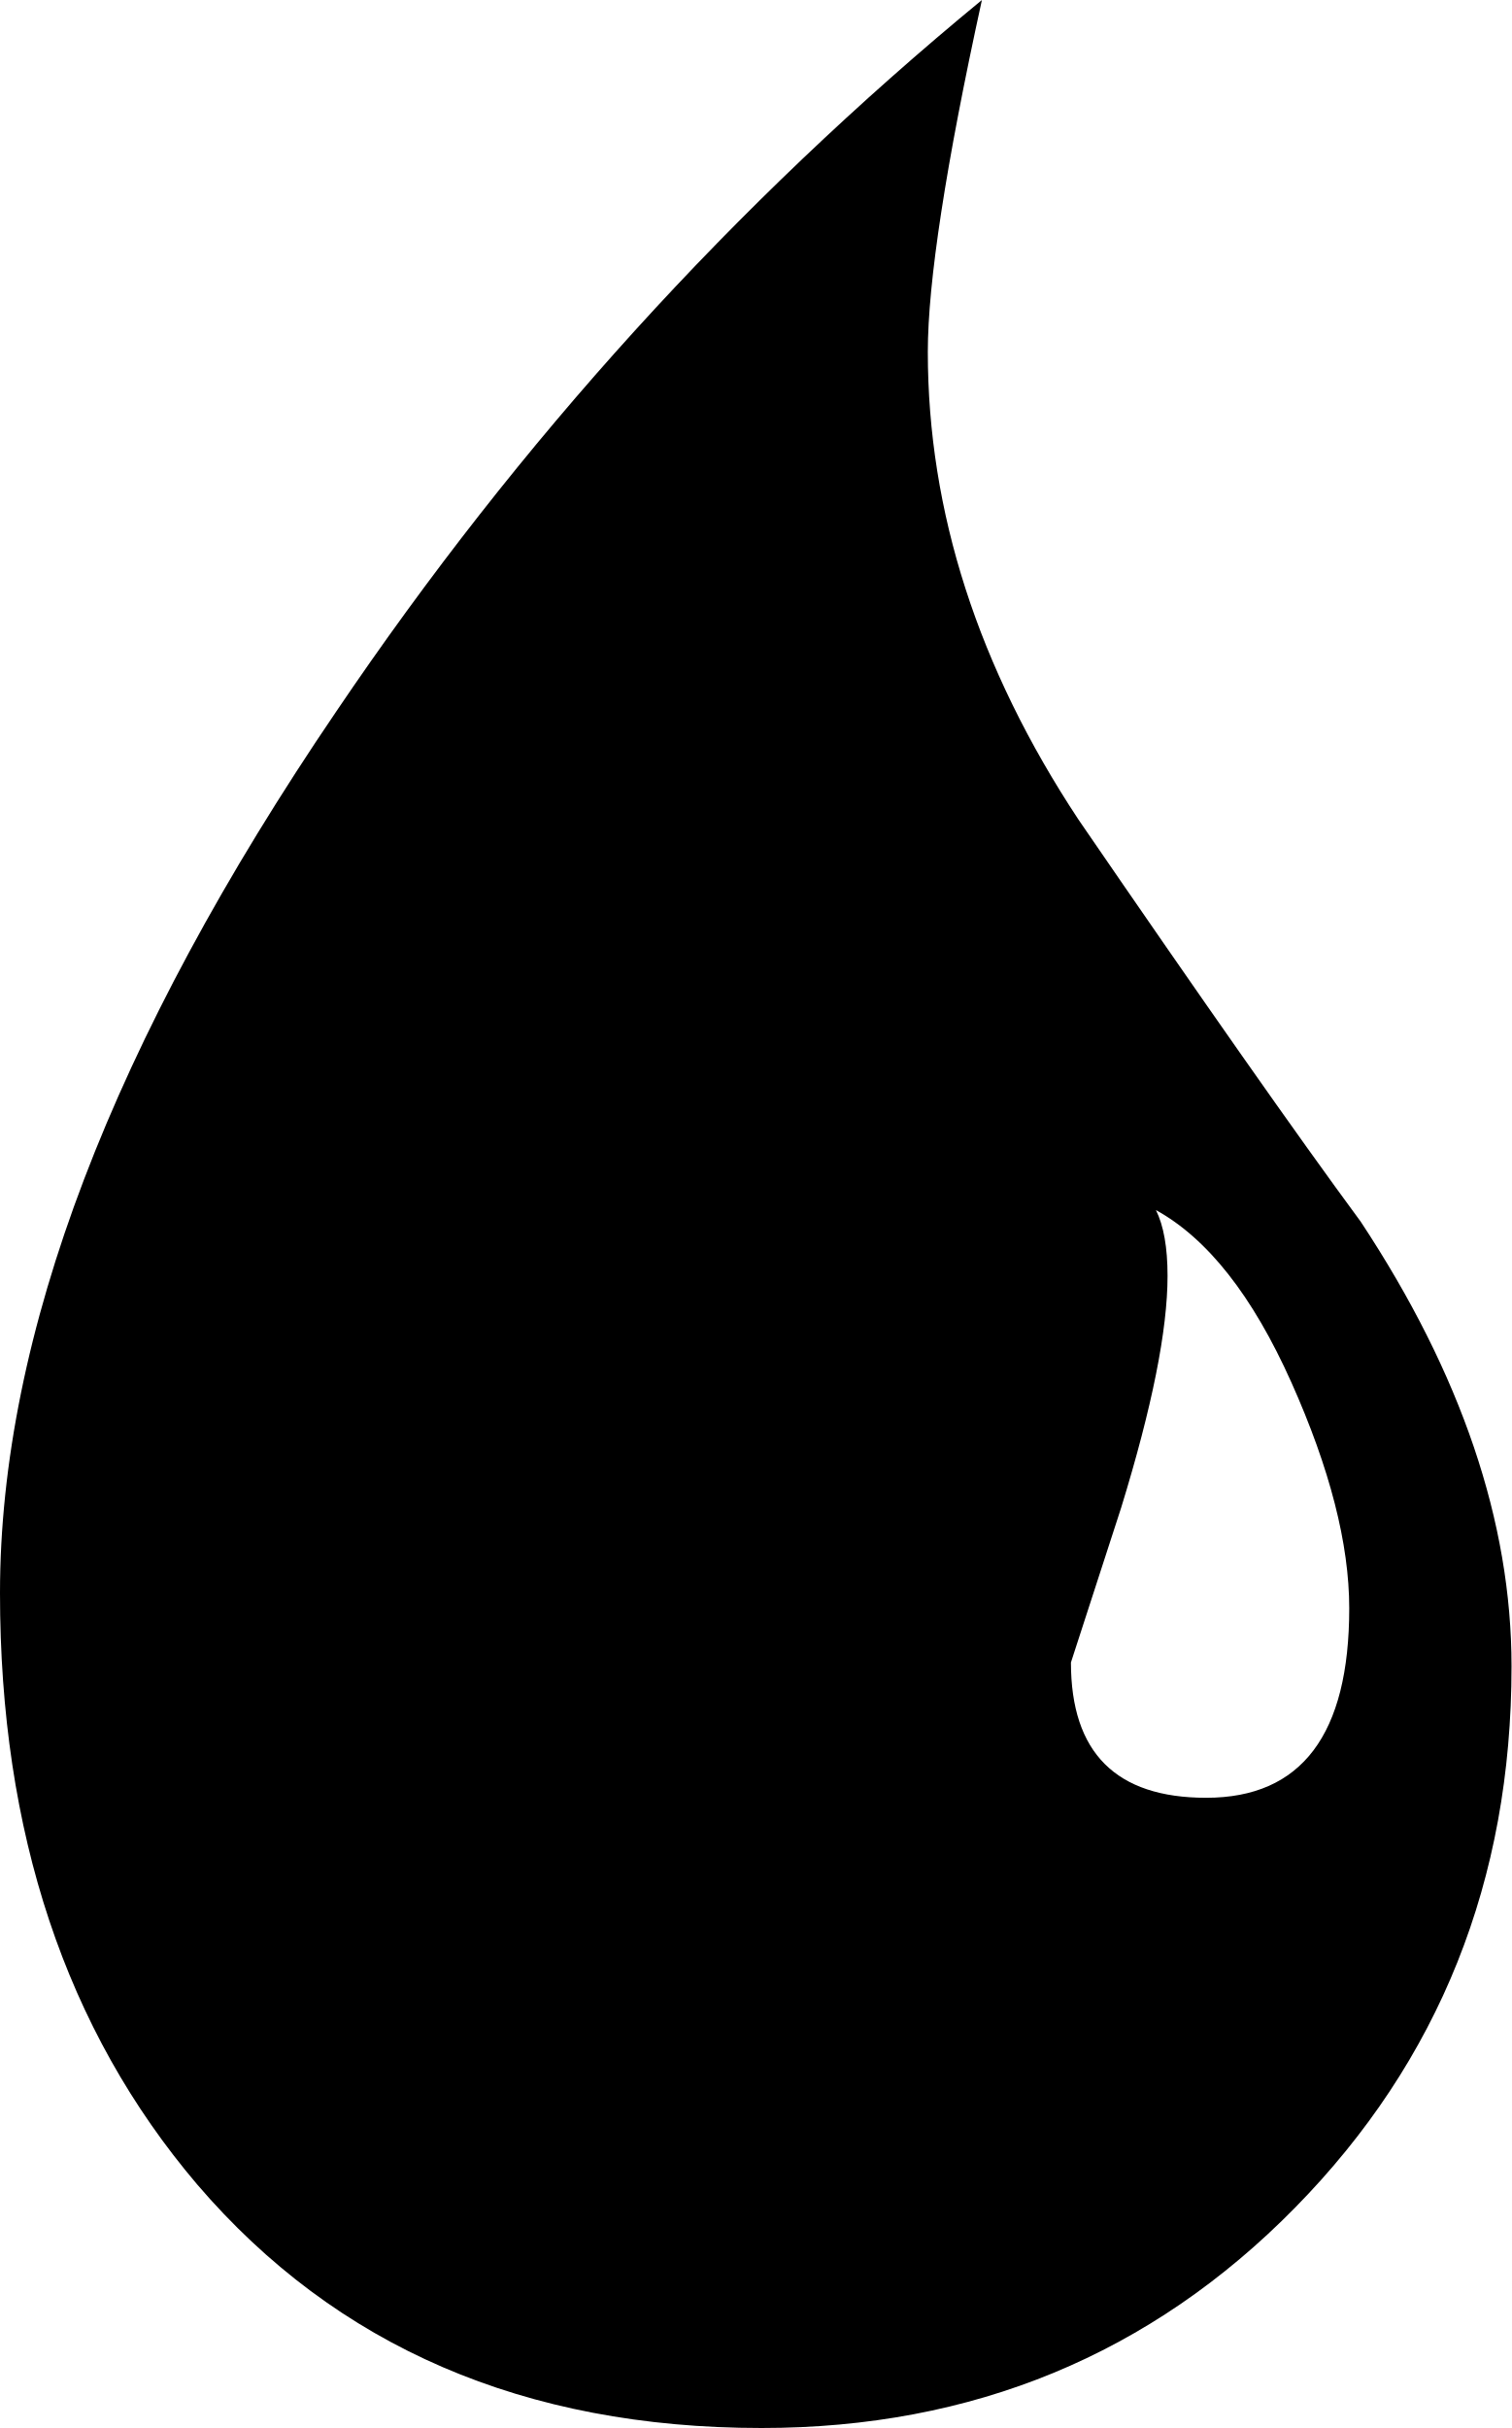
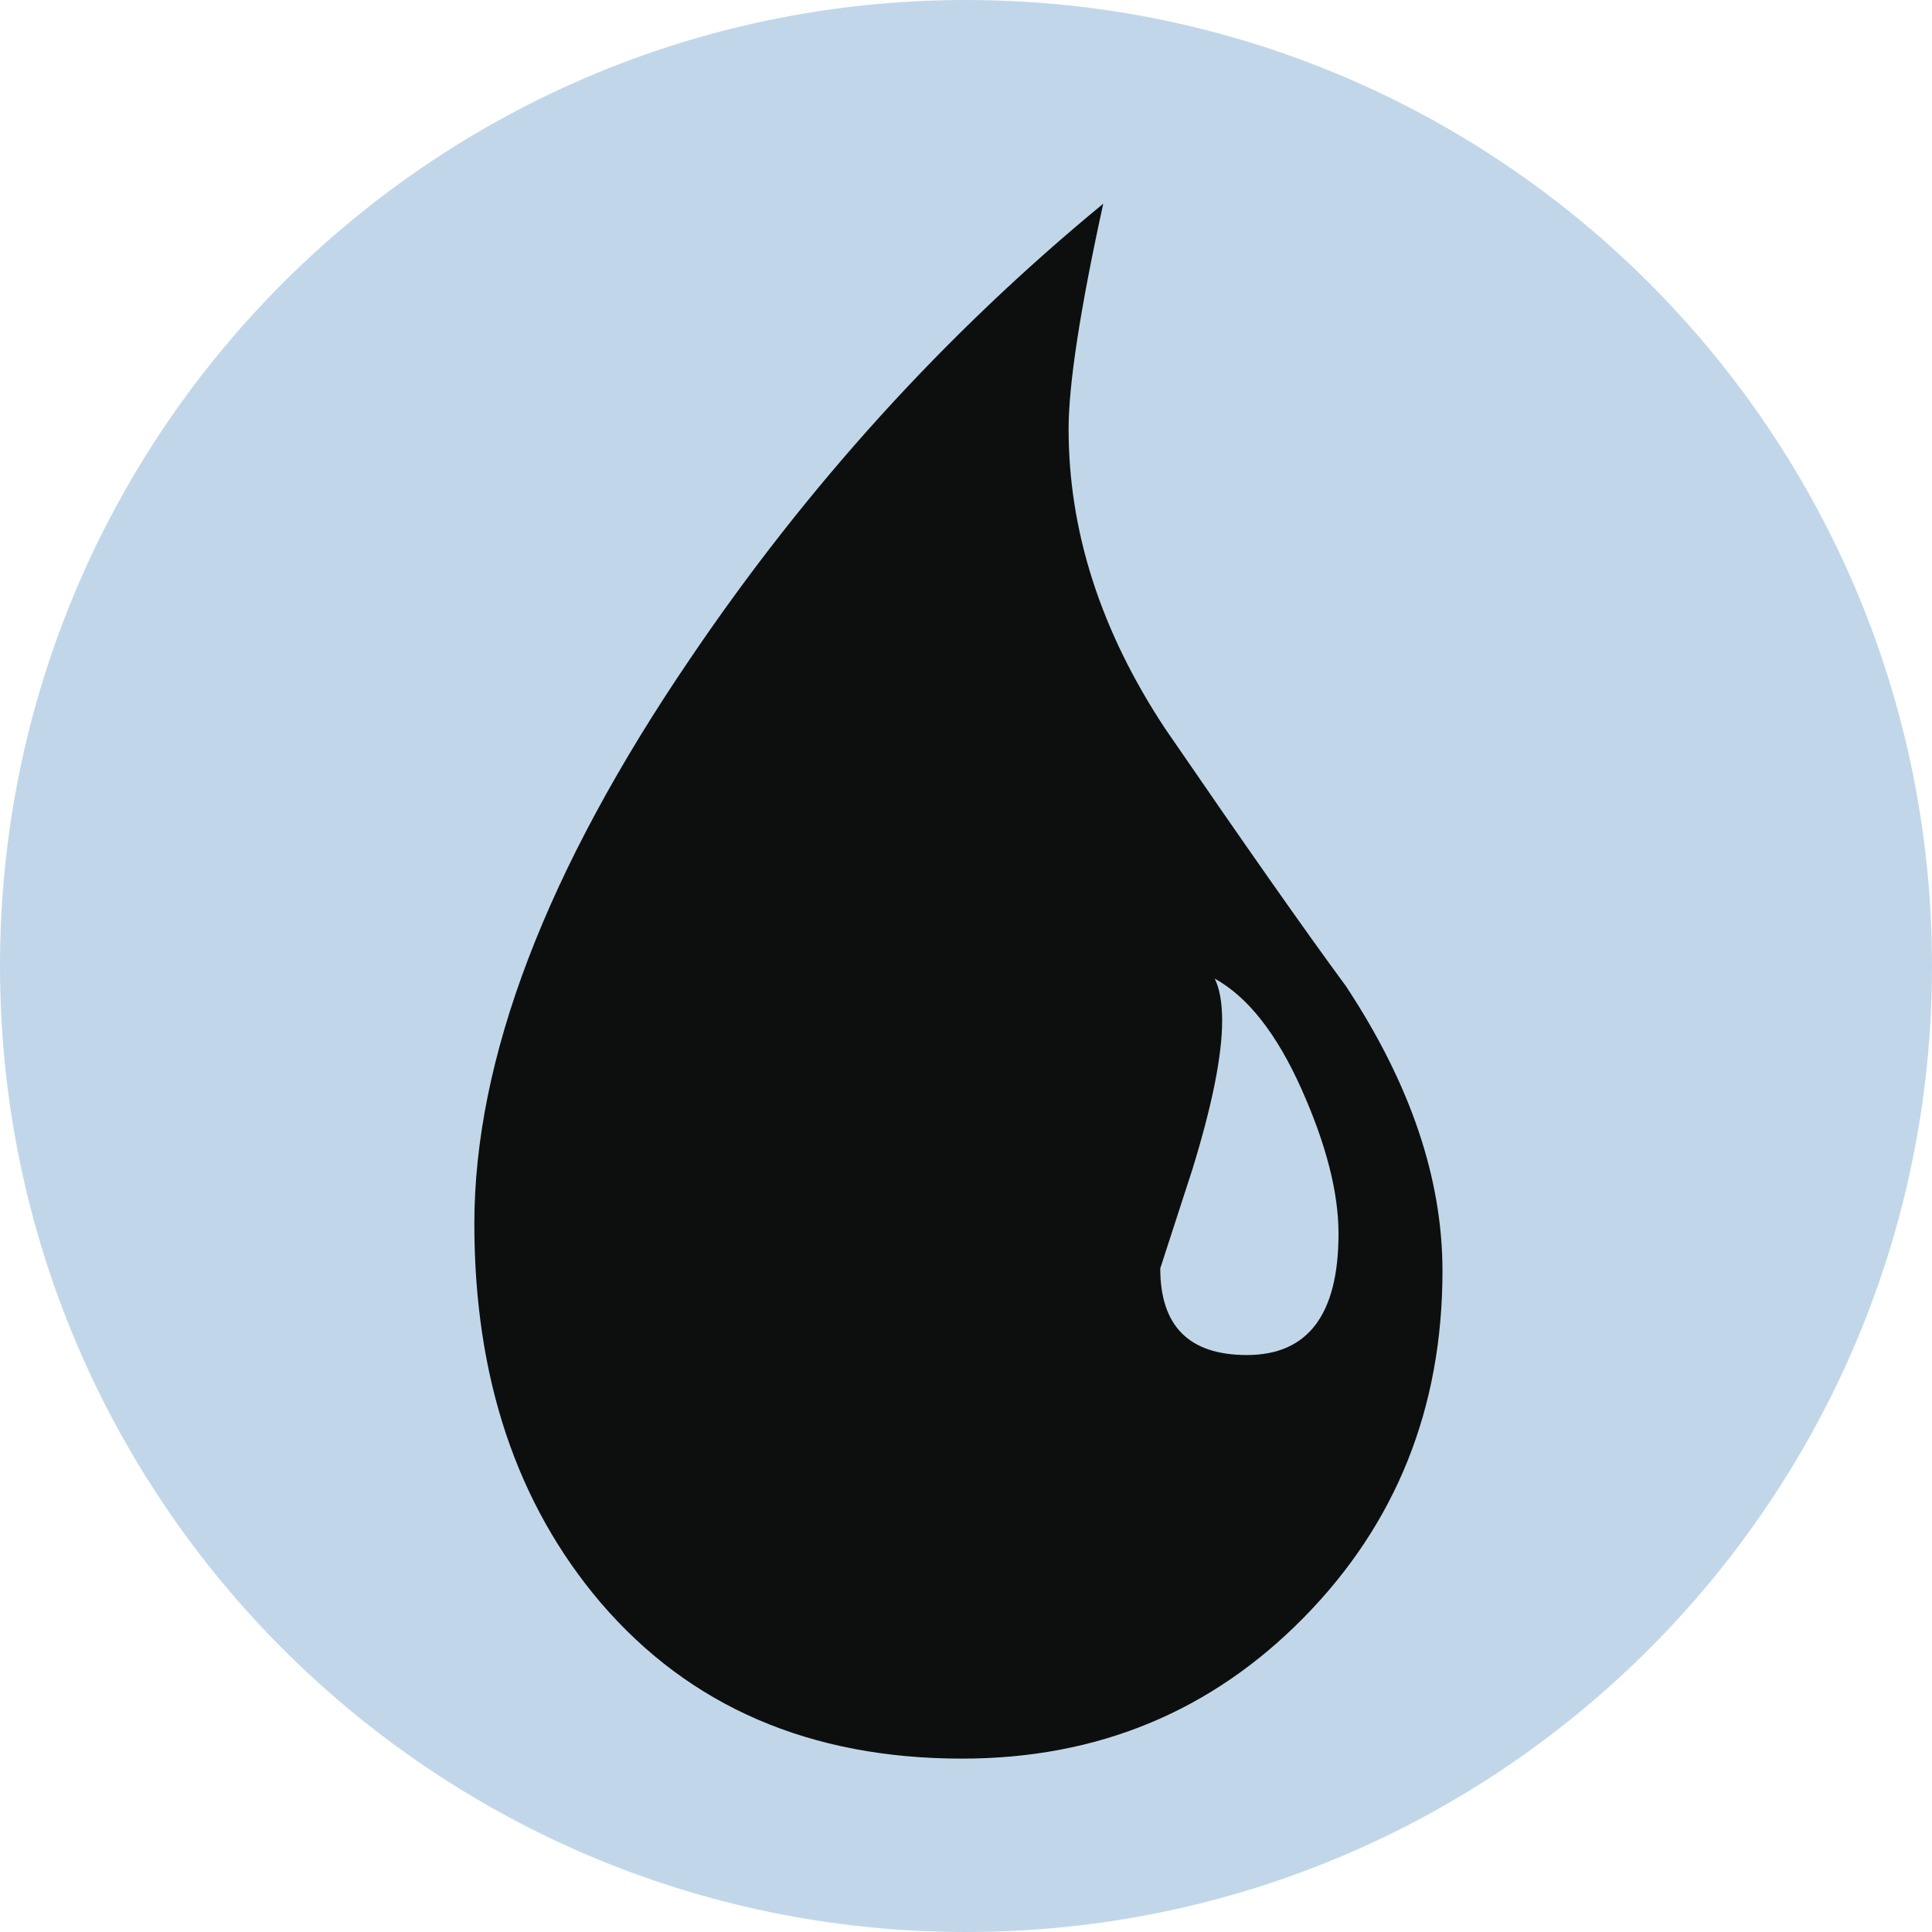
- <svg xmlns="http://www.w3.org/2000/svg" xml:space="preserve" width="225.944" height="362.9" style="clip-rule:evenodd;fill-rule:evenodd;stroke-linejoin:round;stroke-miterlimit:2" viewBox="0 0 225.944 362.9">
-   <path d="M193.602 329.953q-32.378 32.948-79.757 32.947c-35.448 0-63.569-12.129-84.371-36.403Q-.002 291.823 0 238.091c0-38.522 16.76-82.455 50.276-131.769C77.615 65.881 109.787 30.436 146.776 0c-5.397 24.66-8.085 42.182-8.085 52.584 0 23.893 7.503 47.196 22.527 69.927 18.496 26.964 32.548 47.014 42.19 60.096 15.024 22.741 22.536 44.887 22.536 66.448q0 47.973-32.345 80.899m-.582-123.374c-5.776-12.903-12.521-21.472-20.227-25.716 1.154 2.317 1.736 5.591 1.736 9.829 0 8.094-2.309 19.645-6.939 34.667l-7.503 23.118c0 13.482 6.727 20.227 20.218 20.227 14.248 0 21.382-9.446 21.382-28.321 0-9.622-2.886-20.885-8.667-33.808" style="fill-rule:nonzero" />
+ <svg xmlns="http://www.w3.org/2000/svg" viewBox="0 0 100 100">
+   <g fill="none">
+     <circle fill="#C1D7E9" cx="50" cy="50" r="50" />
+     <path d="M67.488 83.719c-4.787 4.871-10.684 7.307-17.688 7.307-7.861 0-14.098-2.69-18.711-8.073-4.359-5.127-6.537-11.662-6.537-19.606 0-8.543 3.717-18.286 11.15-29.224 6.064-8.969 13.199-16.83 21.402-23.58-1.197 5.469-1.793 9.355-1.793 11.662 0 5.299 1.664 10.467 4.996 15.508 4.102 5.98 7.219 10.426 9.357 13.328 3.332 5.043 4.998 9.955 4.998 14.737.002 7.093-2.391 13.074-7.174 17.941zm-.129-27.362c-1.281-2.861-2.777-4.762-4.486-5.703.256.514.385 1.24.385 2.18 0 1.795-.512 4.357-1.539 7.689l-1.664 5.127c0 2.99 1.492 4.486 4.484 4.486 3.16 0 4.742-2.095 4.742-6.281 0-2.134-.64-4.632-1.922-7.498z" fill="#0D0F0F" />
+   </g>
</svg>
